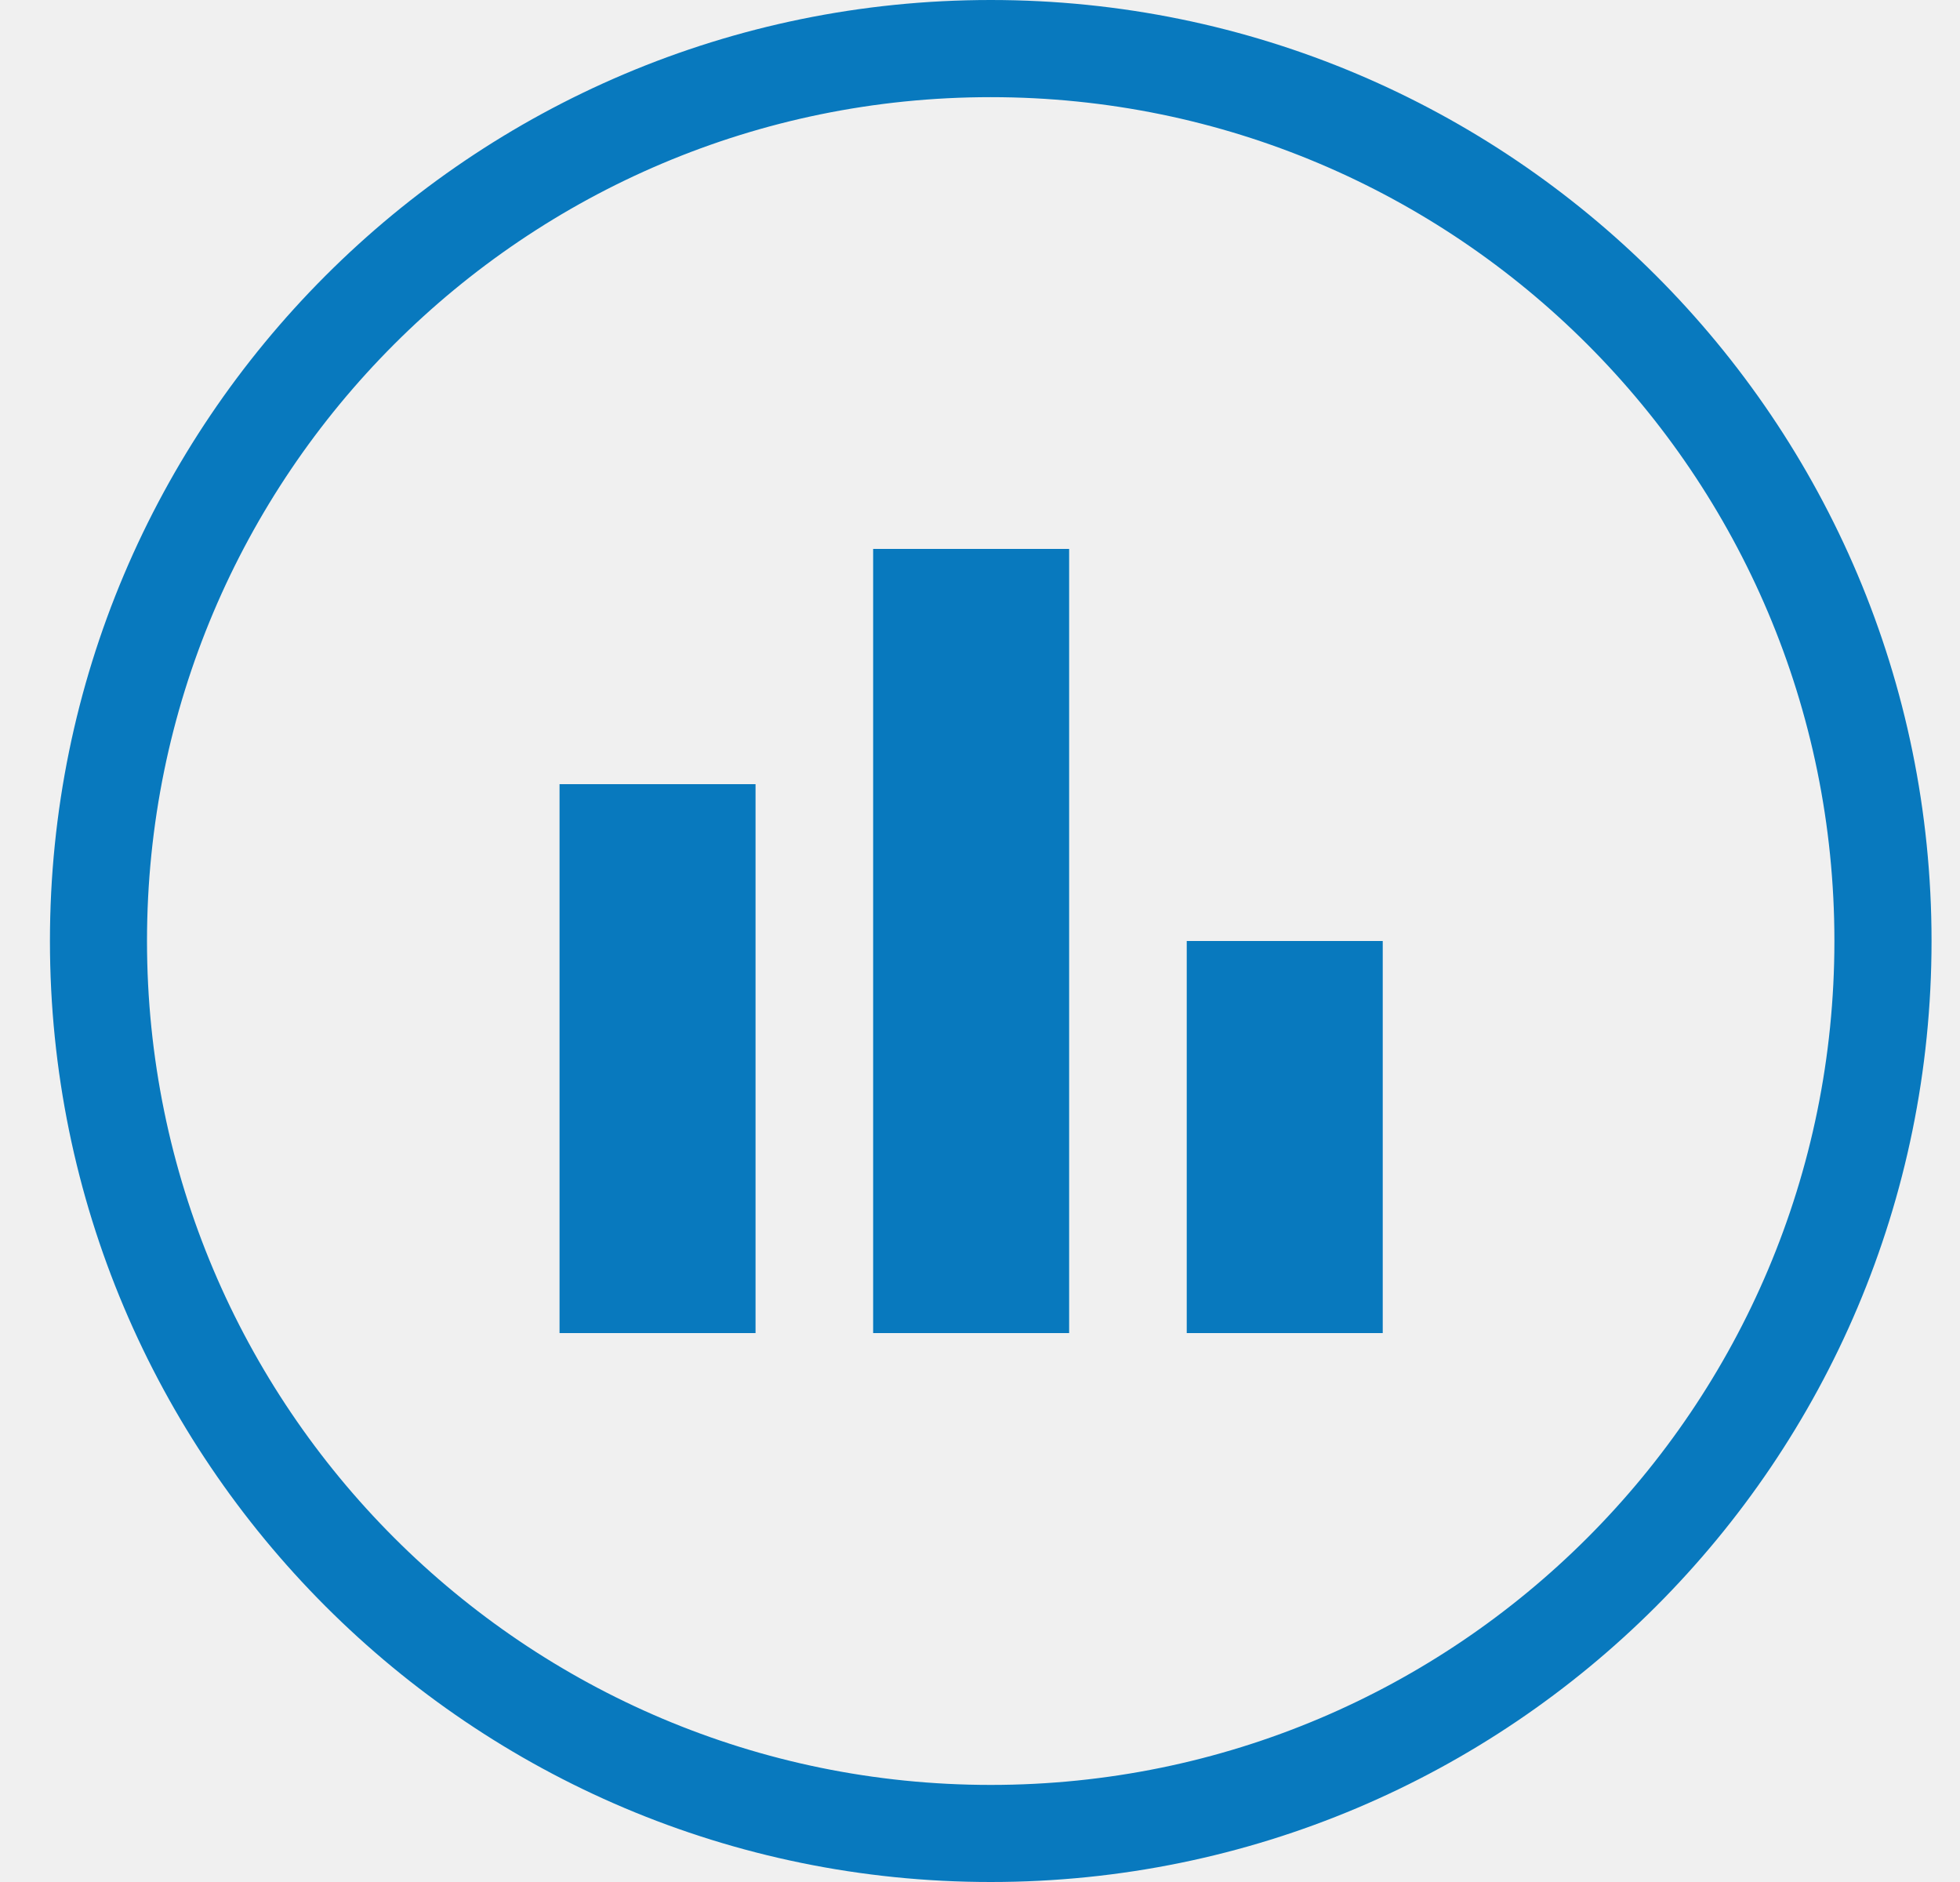
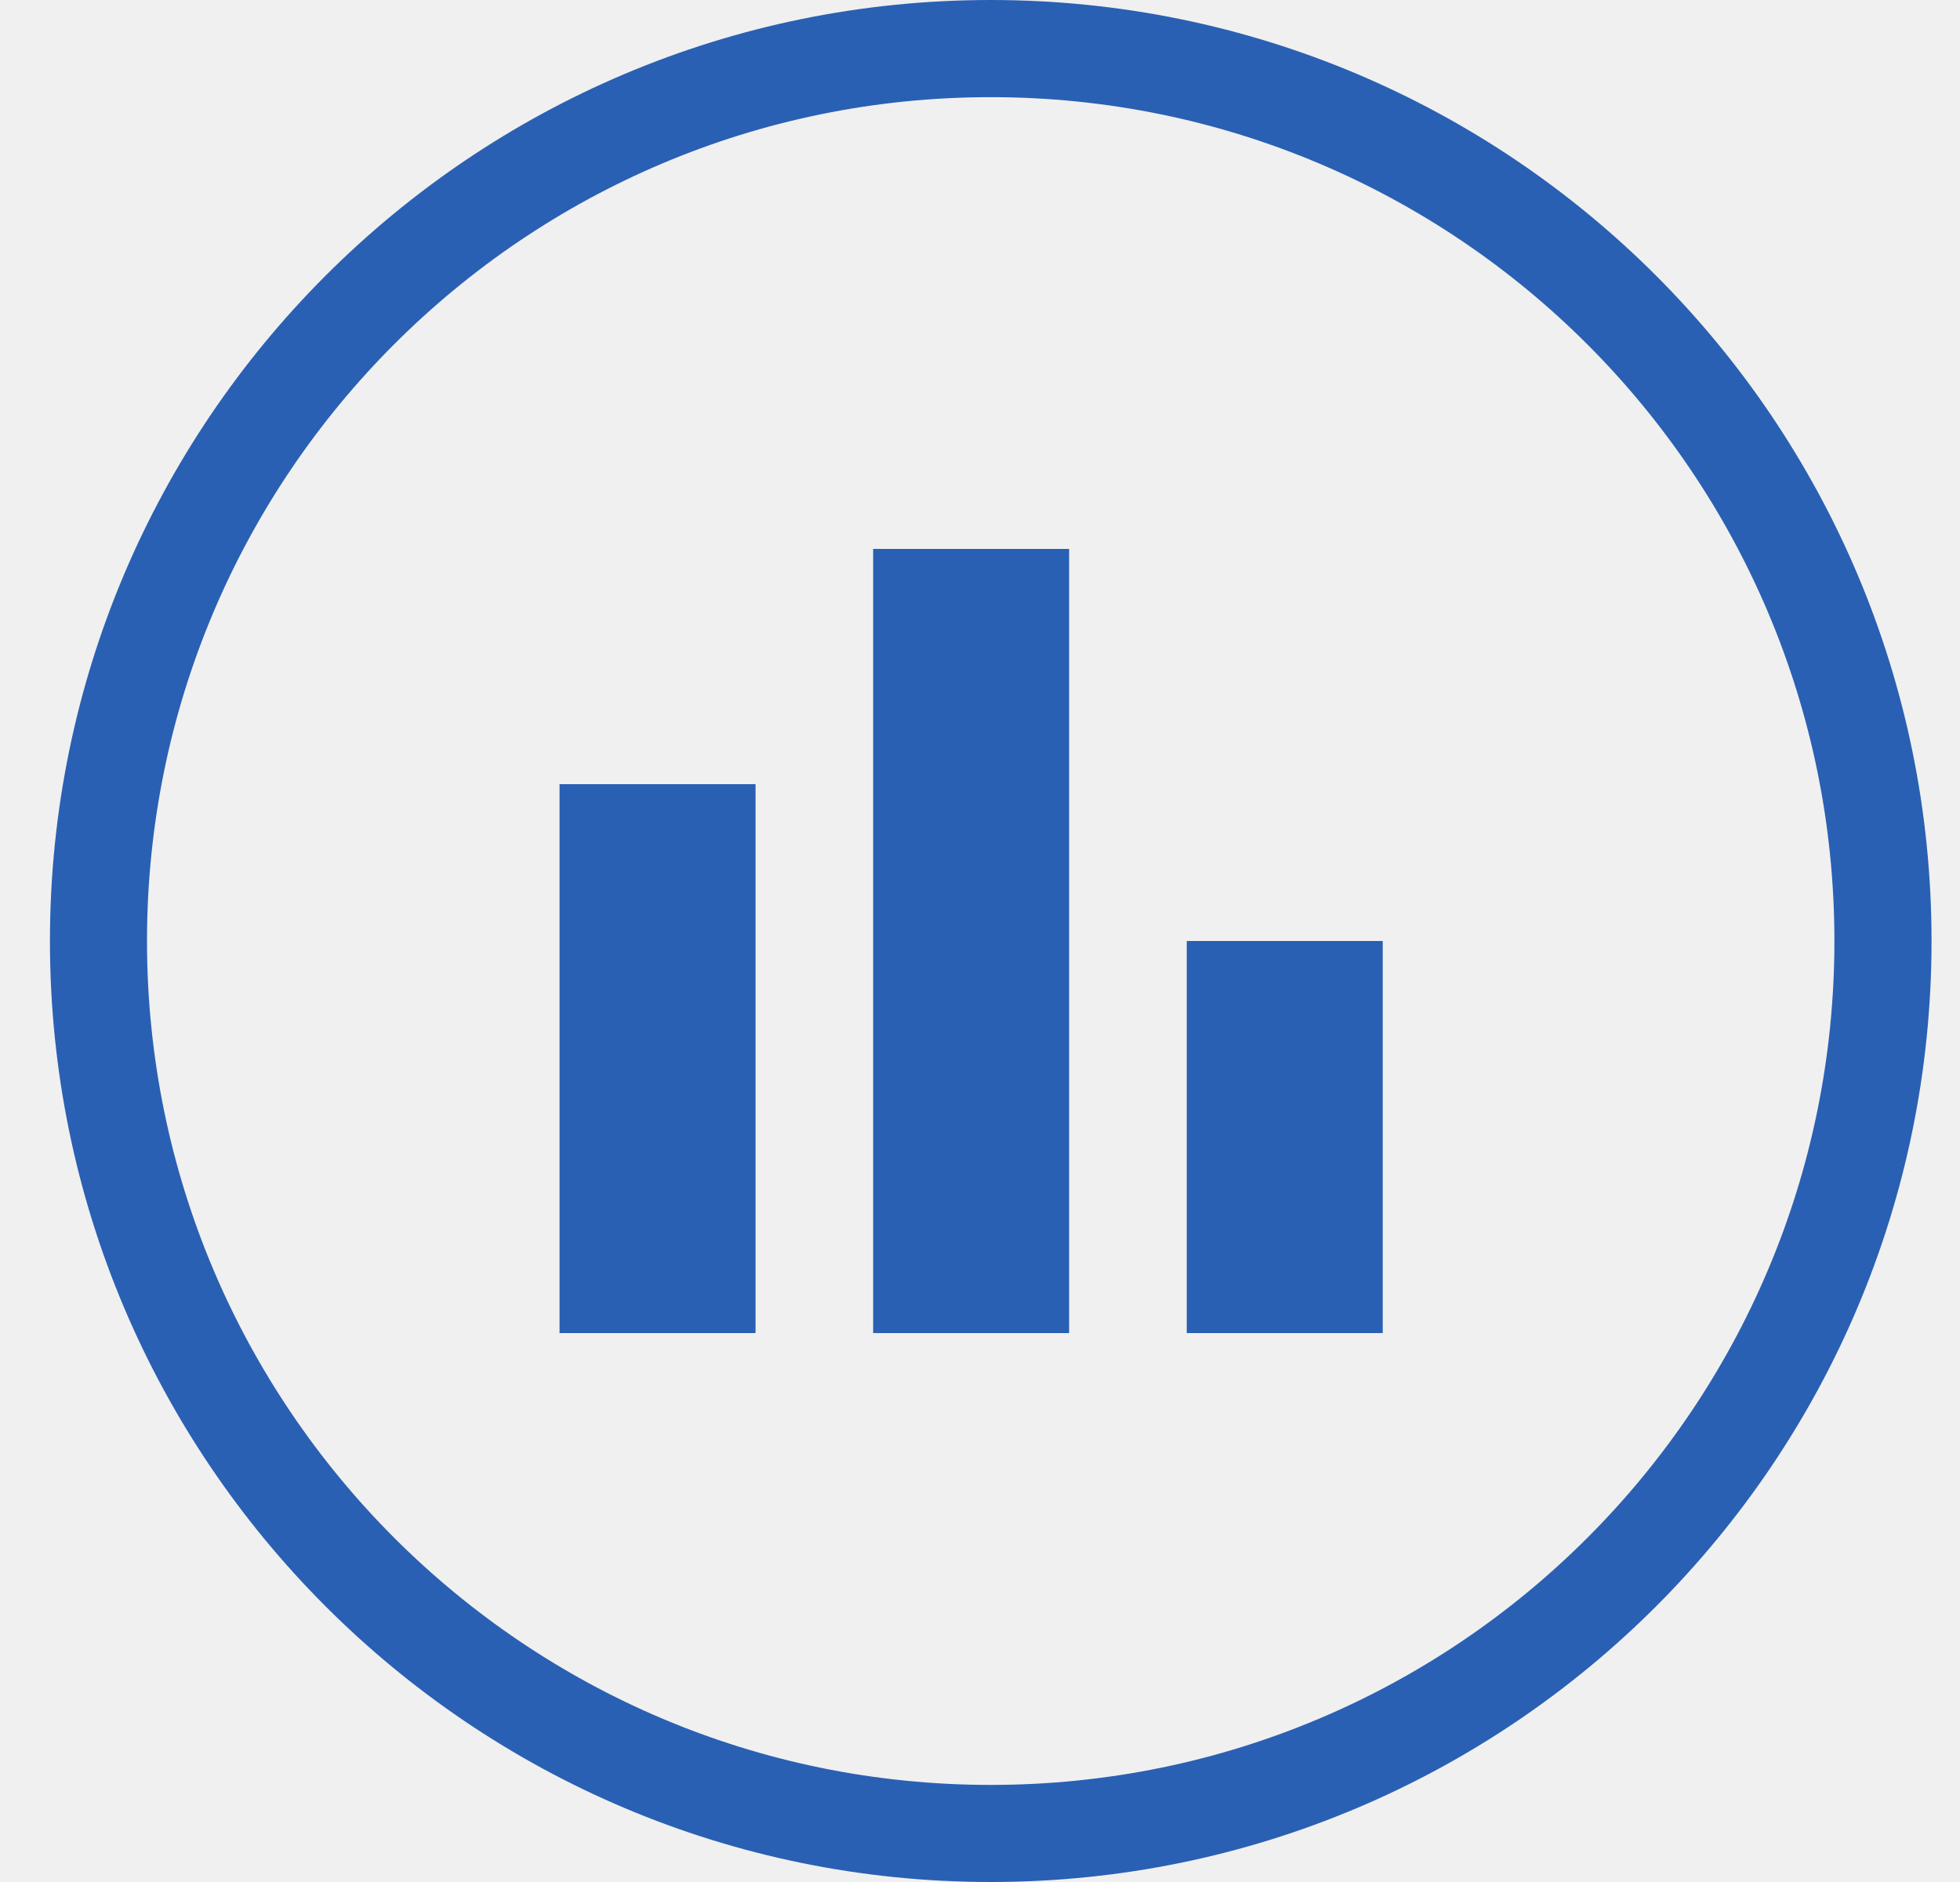
<svg xmlns="http://www.w3.org/2000/svg" width="25" height="24" viewBox="0 0 25 24" fill="none">
  <g clip-path="url(#clip0_chart)">
-     <path d="M7.137 17H9.637V10H7.137V17ZM11.137 17H13.637V7H11.137V17ZM15.137 17H17.637V12H15.137V17Z" fill="#0879BE" />
-     <path fill-rule="evenodd" clip-rule="evenodd" d="M12.637 1.239C18.577 1.239 23.398 6.054 23.398 12C23.398 17.946 18.583 22.762 12.637 22.762C6.69 22.762 1.875 17.94 1.875 12C1.875 6.06 6.69 1.239 12.637 1.239ZM12.637 0C19.265 0 24.637 5.371 24.637 12C24.637 18.629 19.265 24 12.637 24C6.008 24 0.637 18.622 0.637 12C0.637 5.378 6.008 0 12.637 0Z" fill="#0879BE" />
+     <path d="M7.137 17H9.637V10H7.137V17ZM11.137 17H13.637V7H11.137V17ZM15.137 17H17.637V12H15.137V17Z" fill="#2A60B3" />
+     <path fill-rule="evenodd" clip-rule="evenodd" d="M12.637 1.239C18.577 1.239 23.398 6.054 23.398 12C23.398 17.946 18.583 22.762 12.637 22.762C6.69 22.762 1.875 17.94 1.875 12C1.875 6.06 6.69 1.239 12.637 1.239ZM12.637 0C19.265 0 24.637 5.371 24.637 12C24.637 18.629 19.265 24 12.637 24C6.008 24 0.637 18.622 0.637 12C0.637 5.378 6.008 0 12.637 0Z" fill="#2A60B3" />
  </g>
  <defs>
    <clipPath id="clip0_chart">
      <rect width="24" height="24" fill="white" transform="translate(0.636719)" />
    </clipPath>
  </defs>
</svg>
